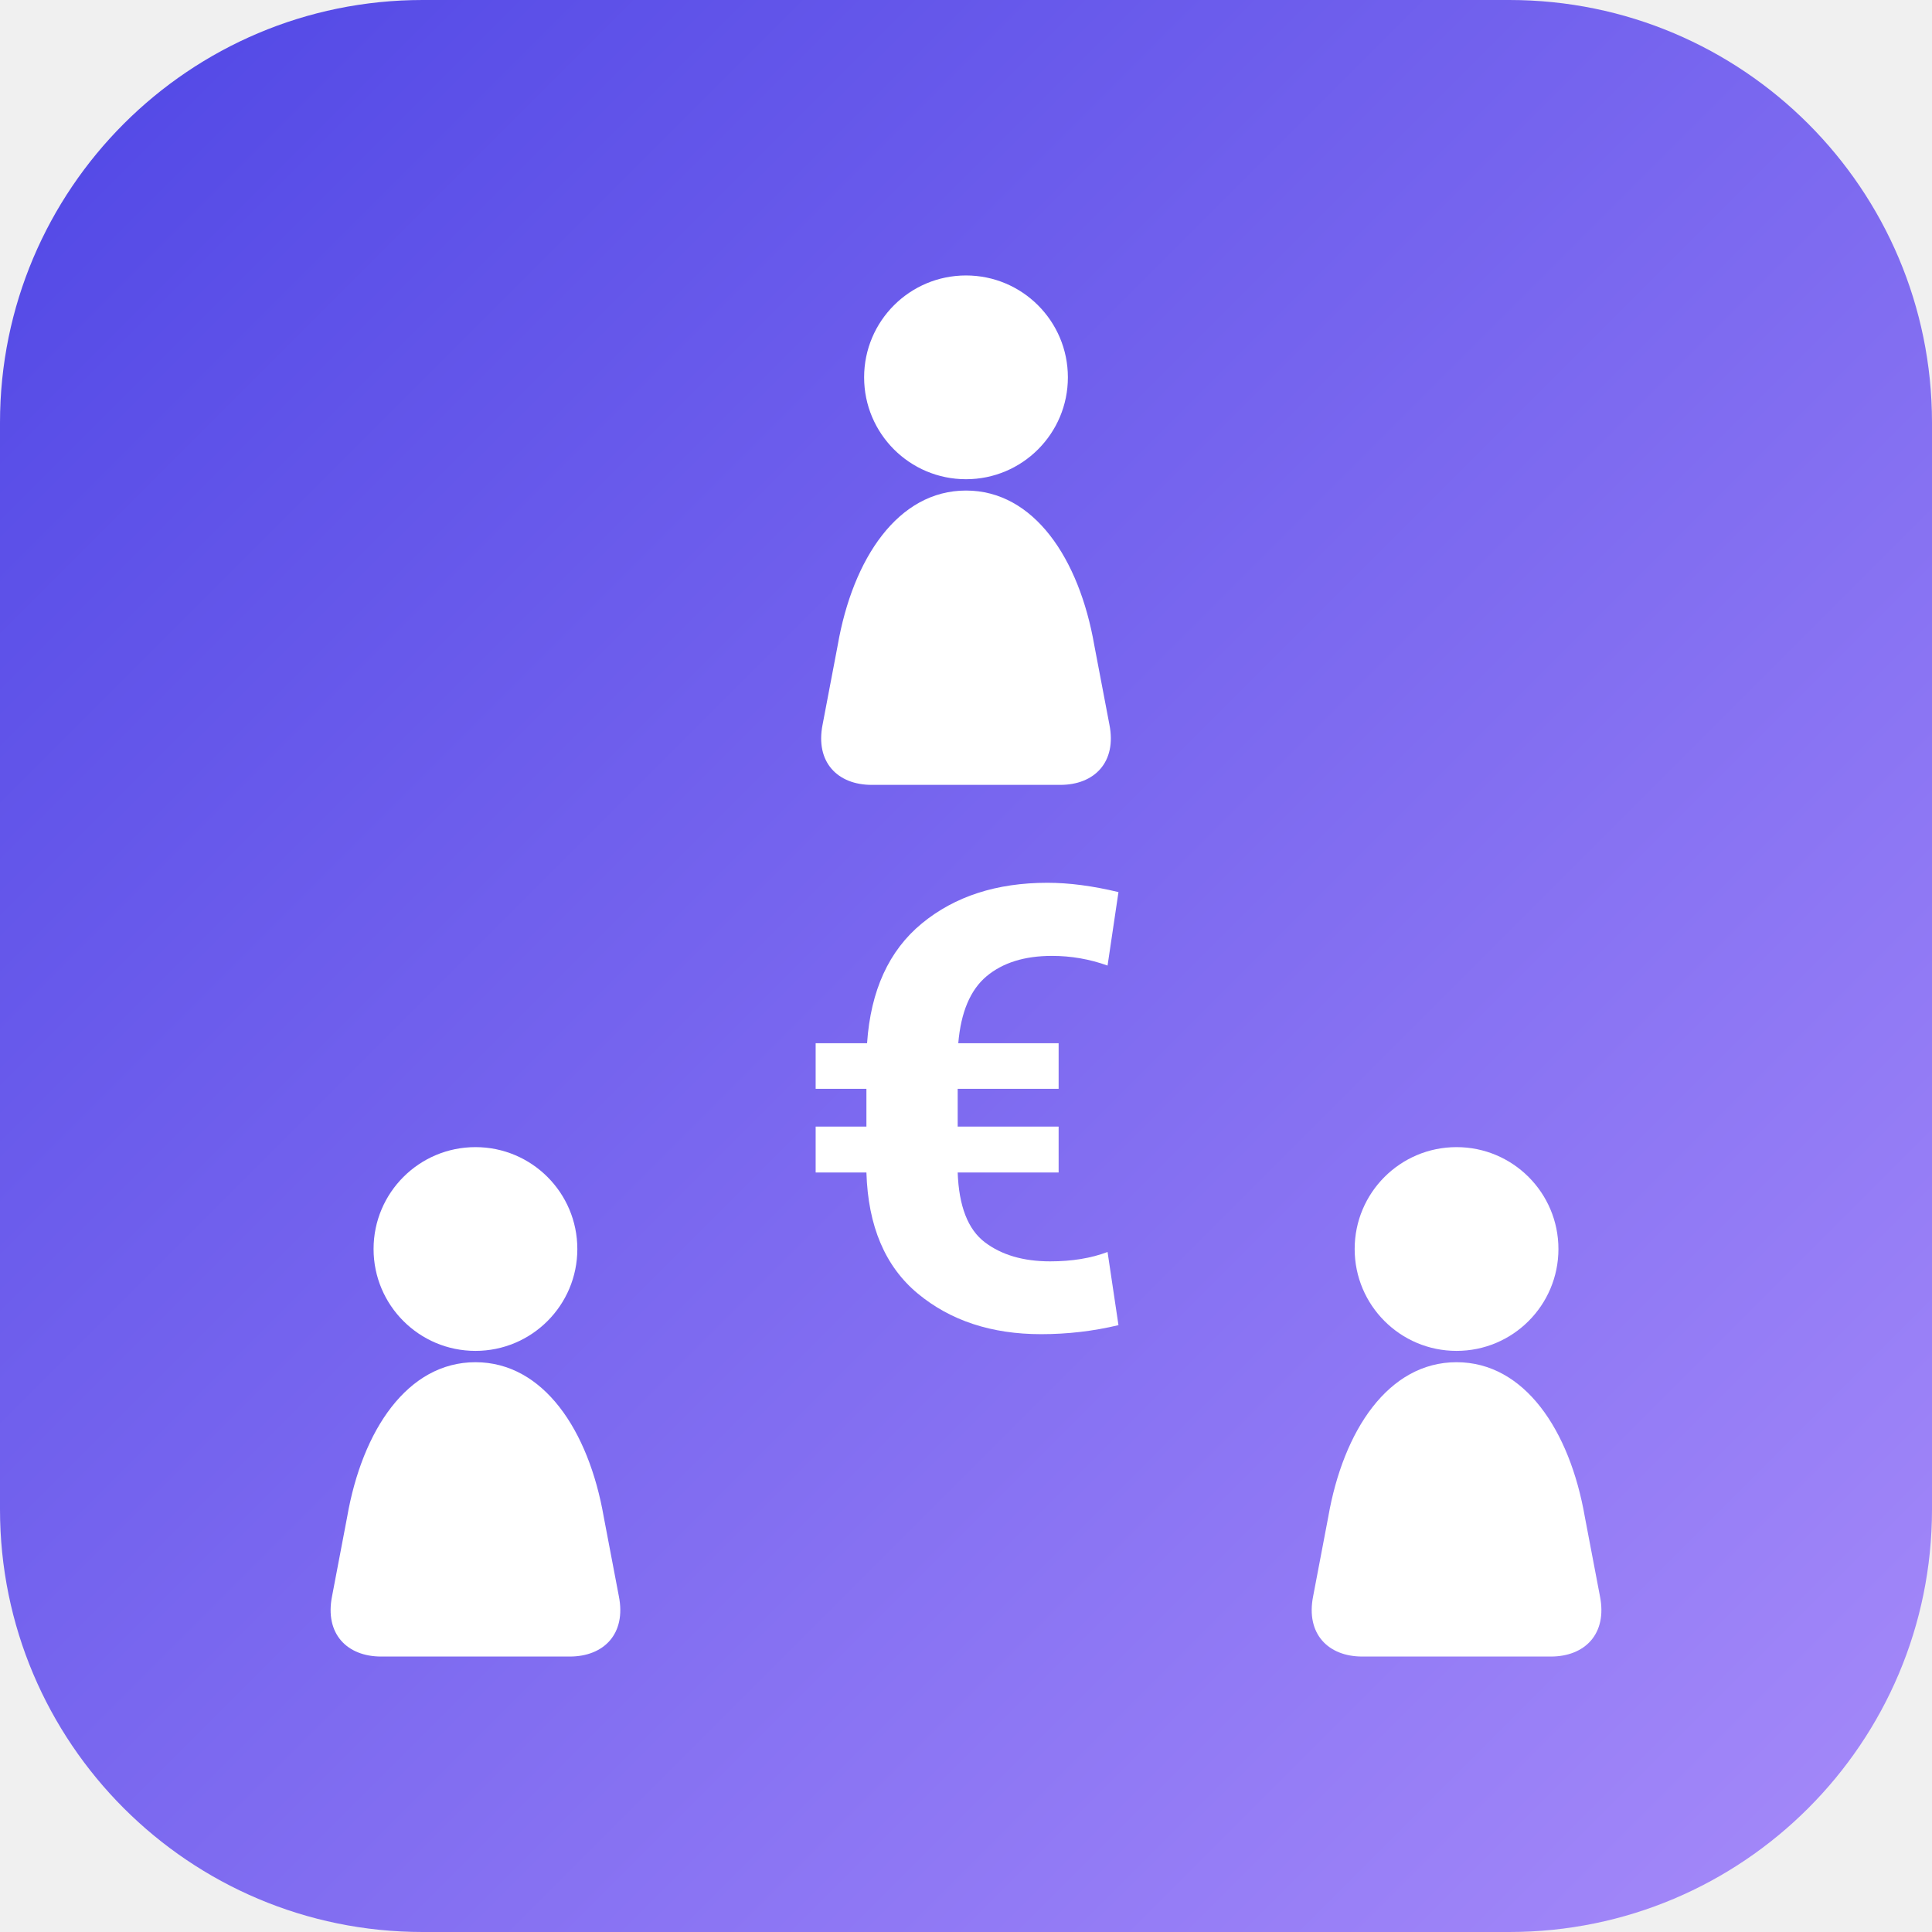
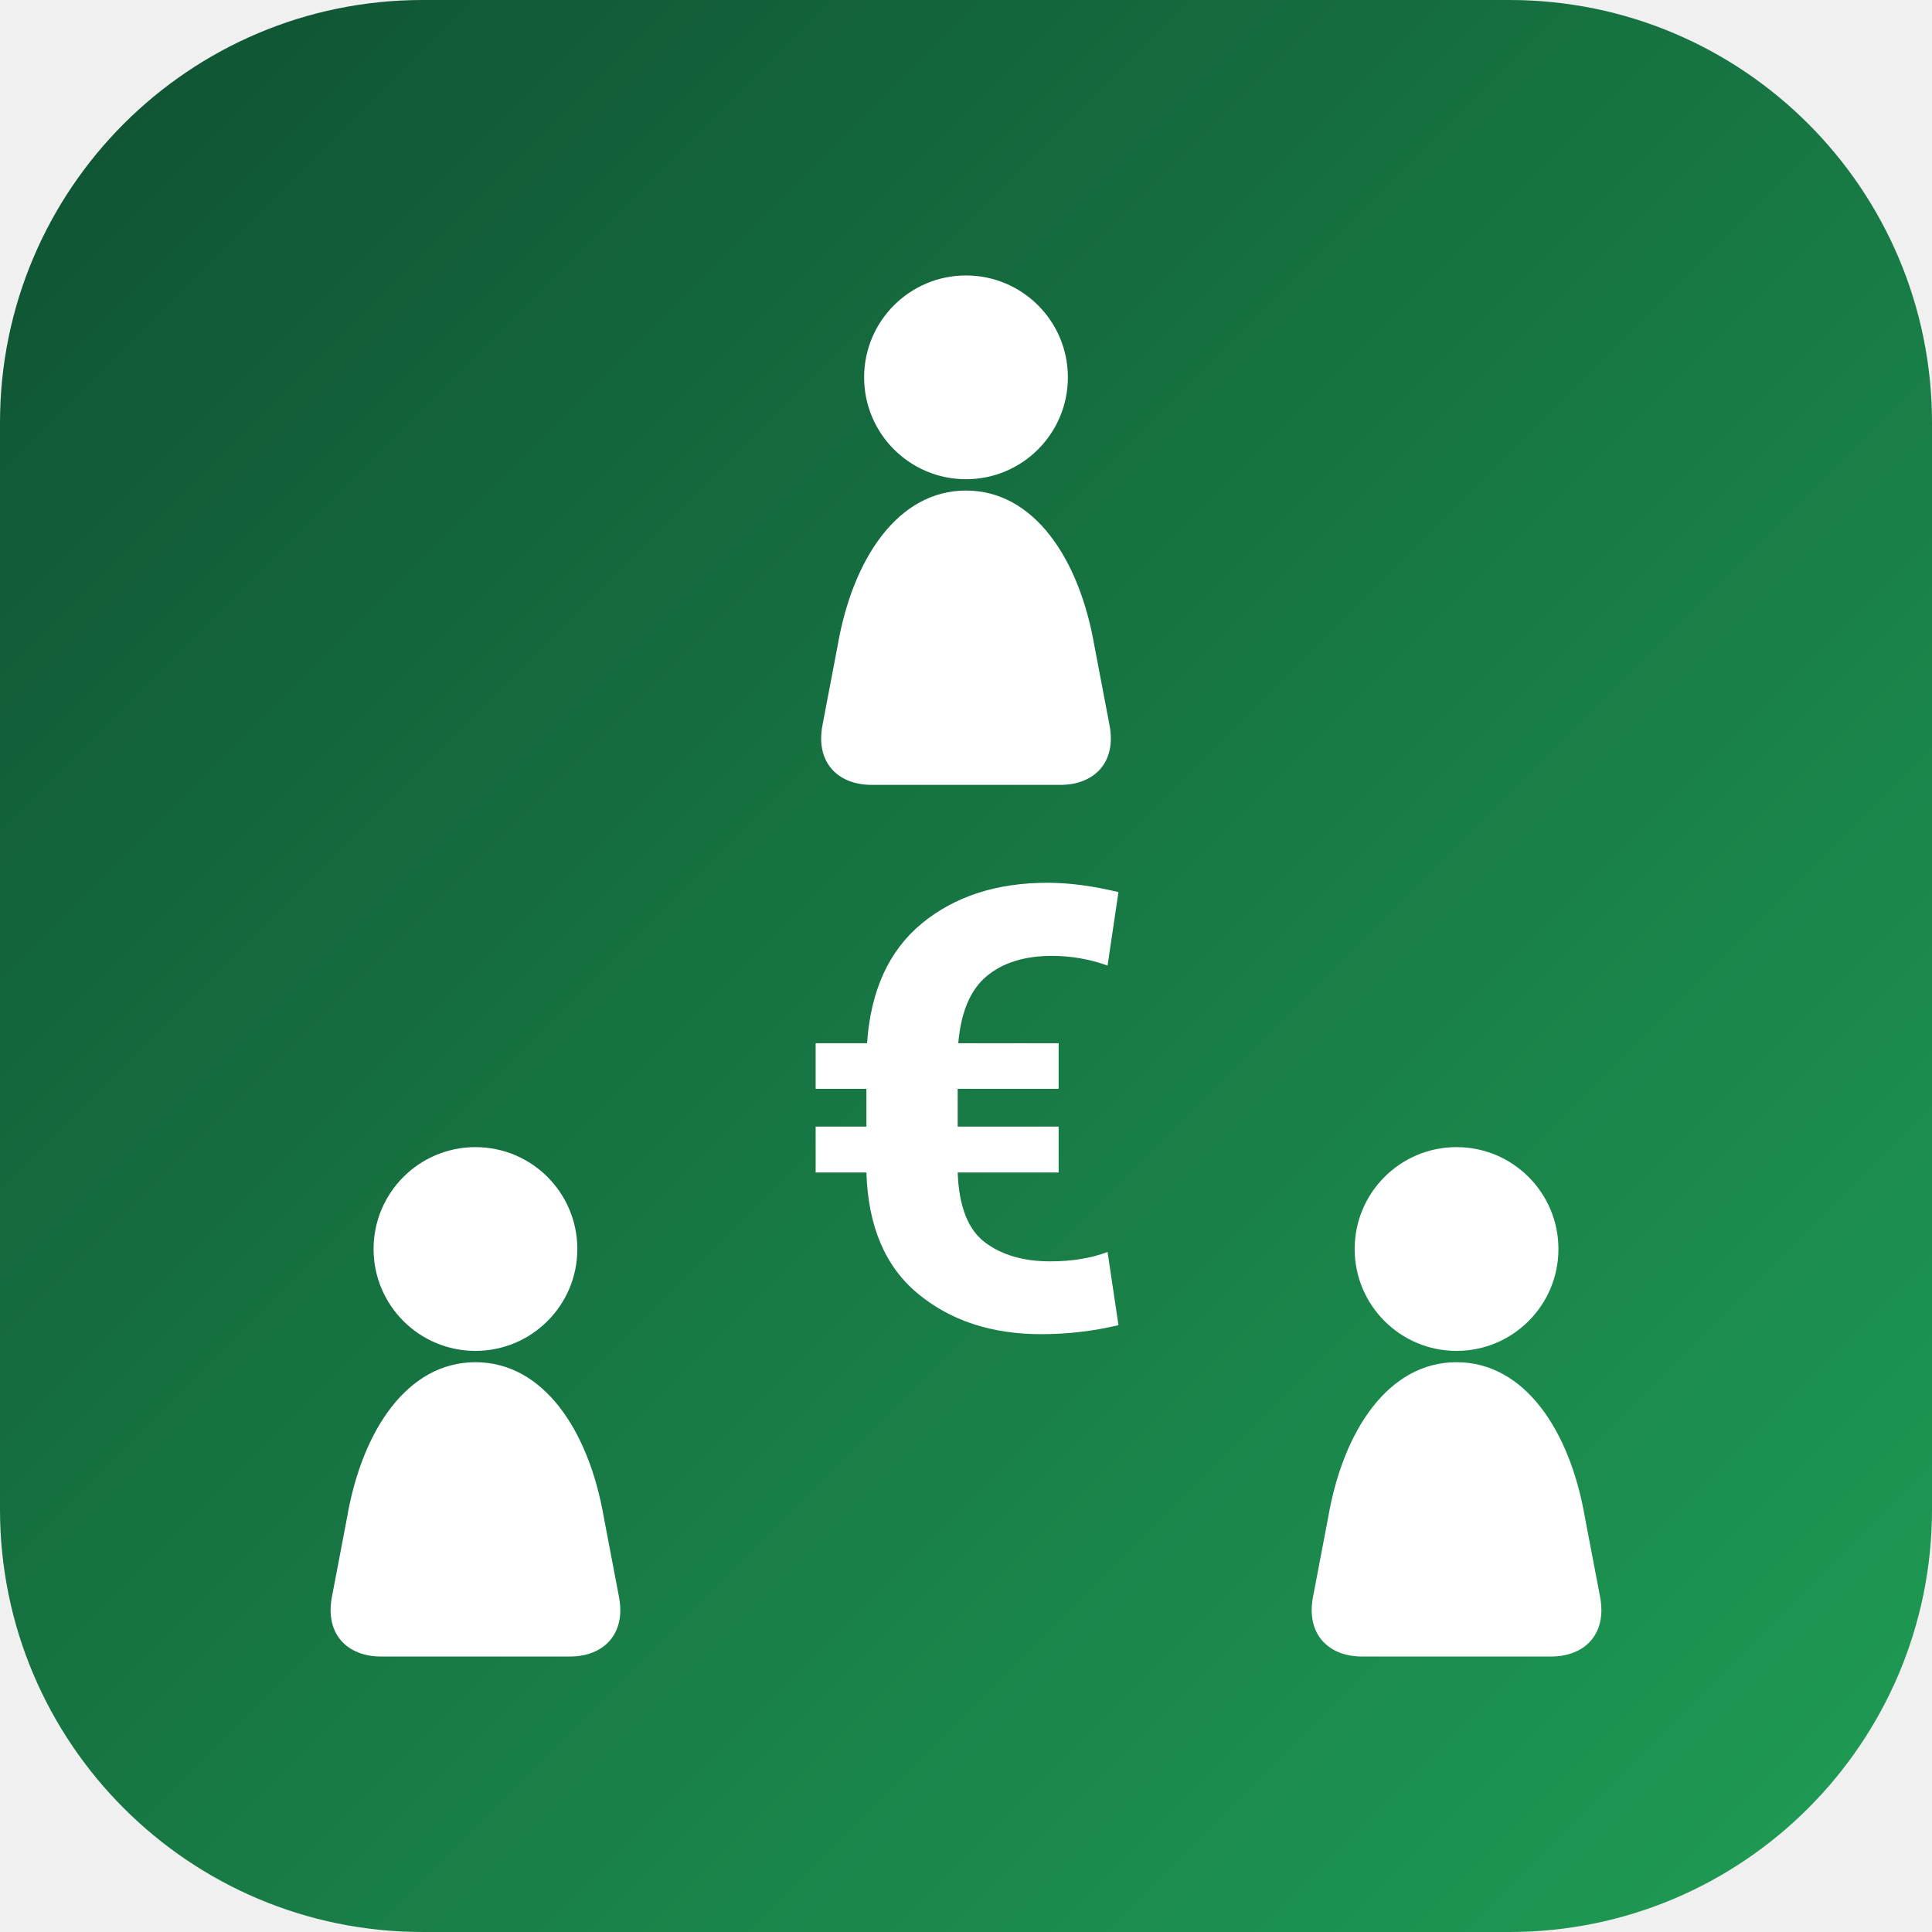
<svg xmlns="http://www.w3.org/2000/svg" viewBox="0 0 512 512" width="512" height="512">
  <defs>
    <linearGradient id="bg" x1="0" y1="0" x2="1" y2="1">
-       <stop offset="0" stop-color="#4f46e5" />
-       <stop offset="1" stop-color="#a78bfa" />
+       <stop offset="0" stop-color="#0f5132" />
+       <stop offset="1" stop-color="#1f9d55" />
    </linearGradient>
    <symbol id="pawn" viewBox="0 0 100 140">
      <circle cx="50" cy="30" r="27" />
      <path d="M50 60c18 0 30 18 34 41l4 21c2 10-4 16-13 16H25c-9 0-15-6-13-16l4-21c4-23 16-41 34-41z" />
    </symbol>
    <g id="mark" transform="translate(0,40)">
      <g fill="#ffffff">
        <use href="#pawn" x="206" y="30" width="100" height="140" />
        <use href="#pawn" x="76" y="261" width="100" height="140" />
        <use href="#pawn" x="336" y="261" width="100" height="140" />
      </g>
      <text x="256" y="256" fill="#ffffff" font-family="Roboto, 'Segoe UI', 'DejaVu Sans', Arial, sans-serif" font-size="164" font-weight="700" text-anchor="middle" dominant-baseline="central">€</text>
    </g>
  </defs>
  <rect width="512" height="512" rx="112" fill="url(#bg)" />
  <use href="#mark" />
</svg>
